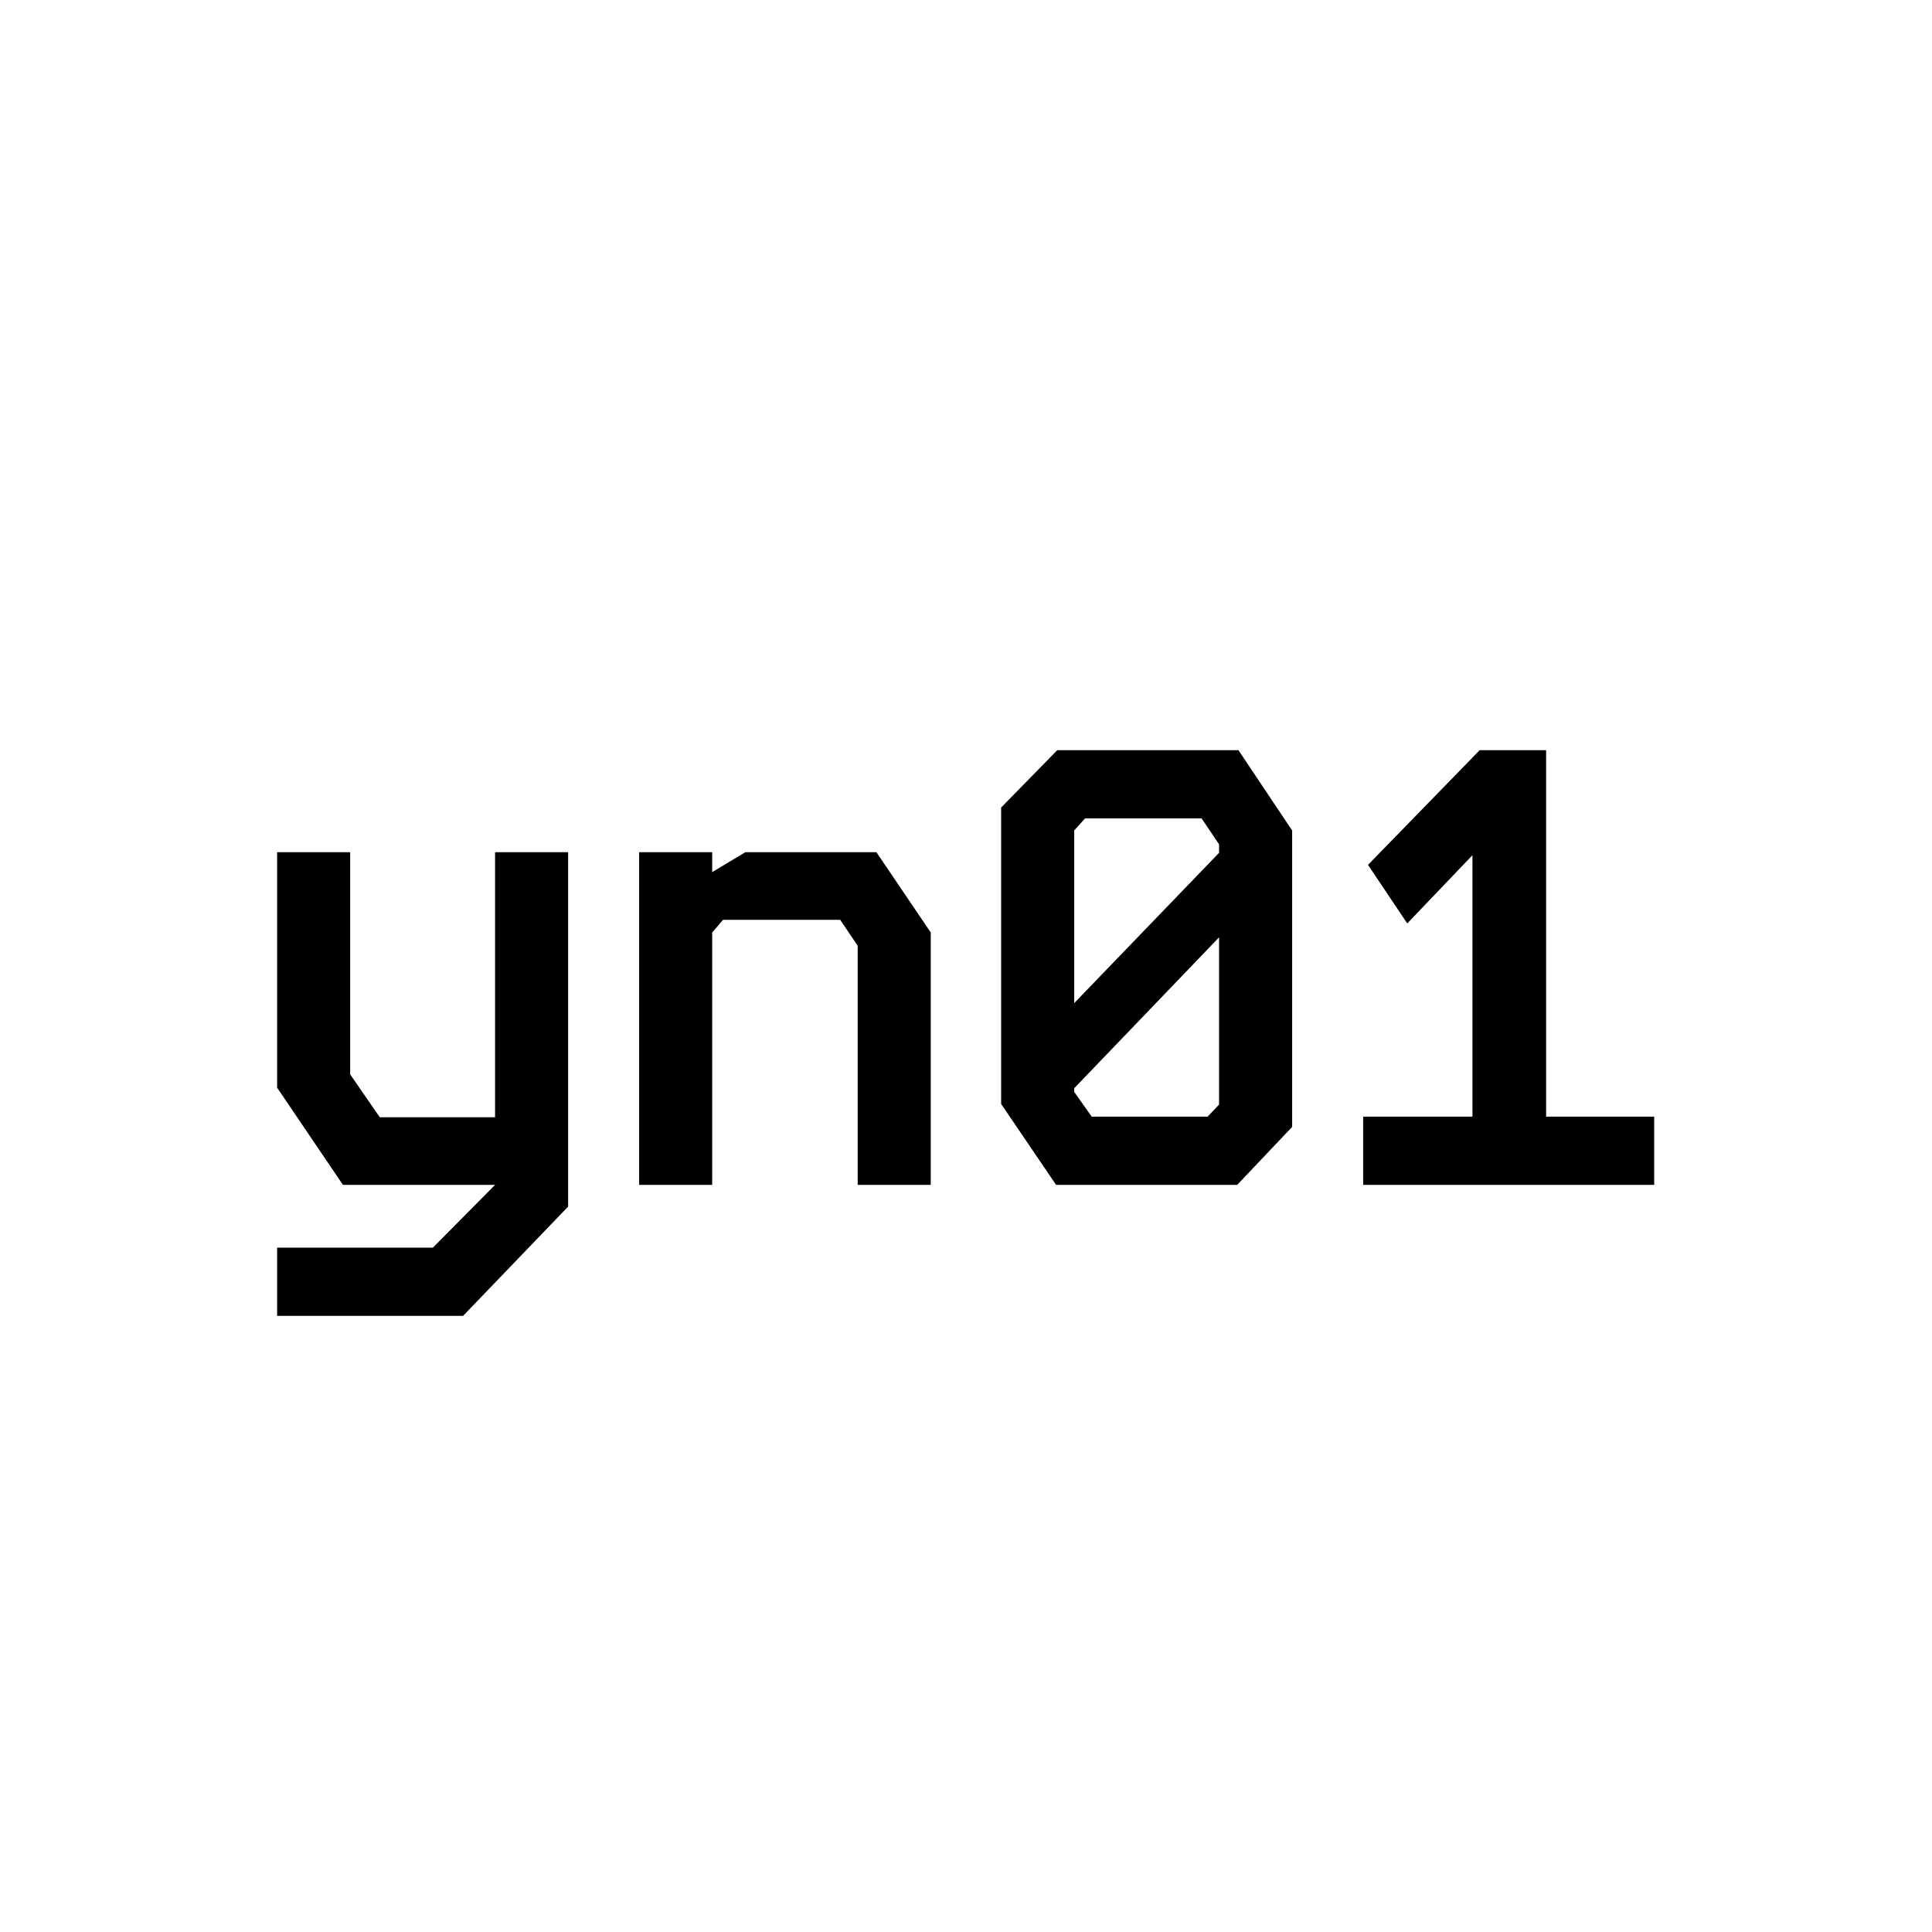
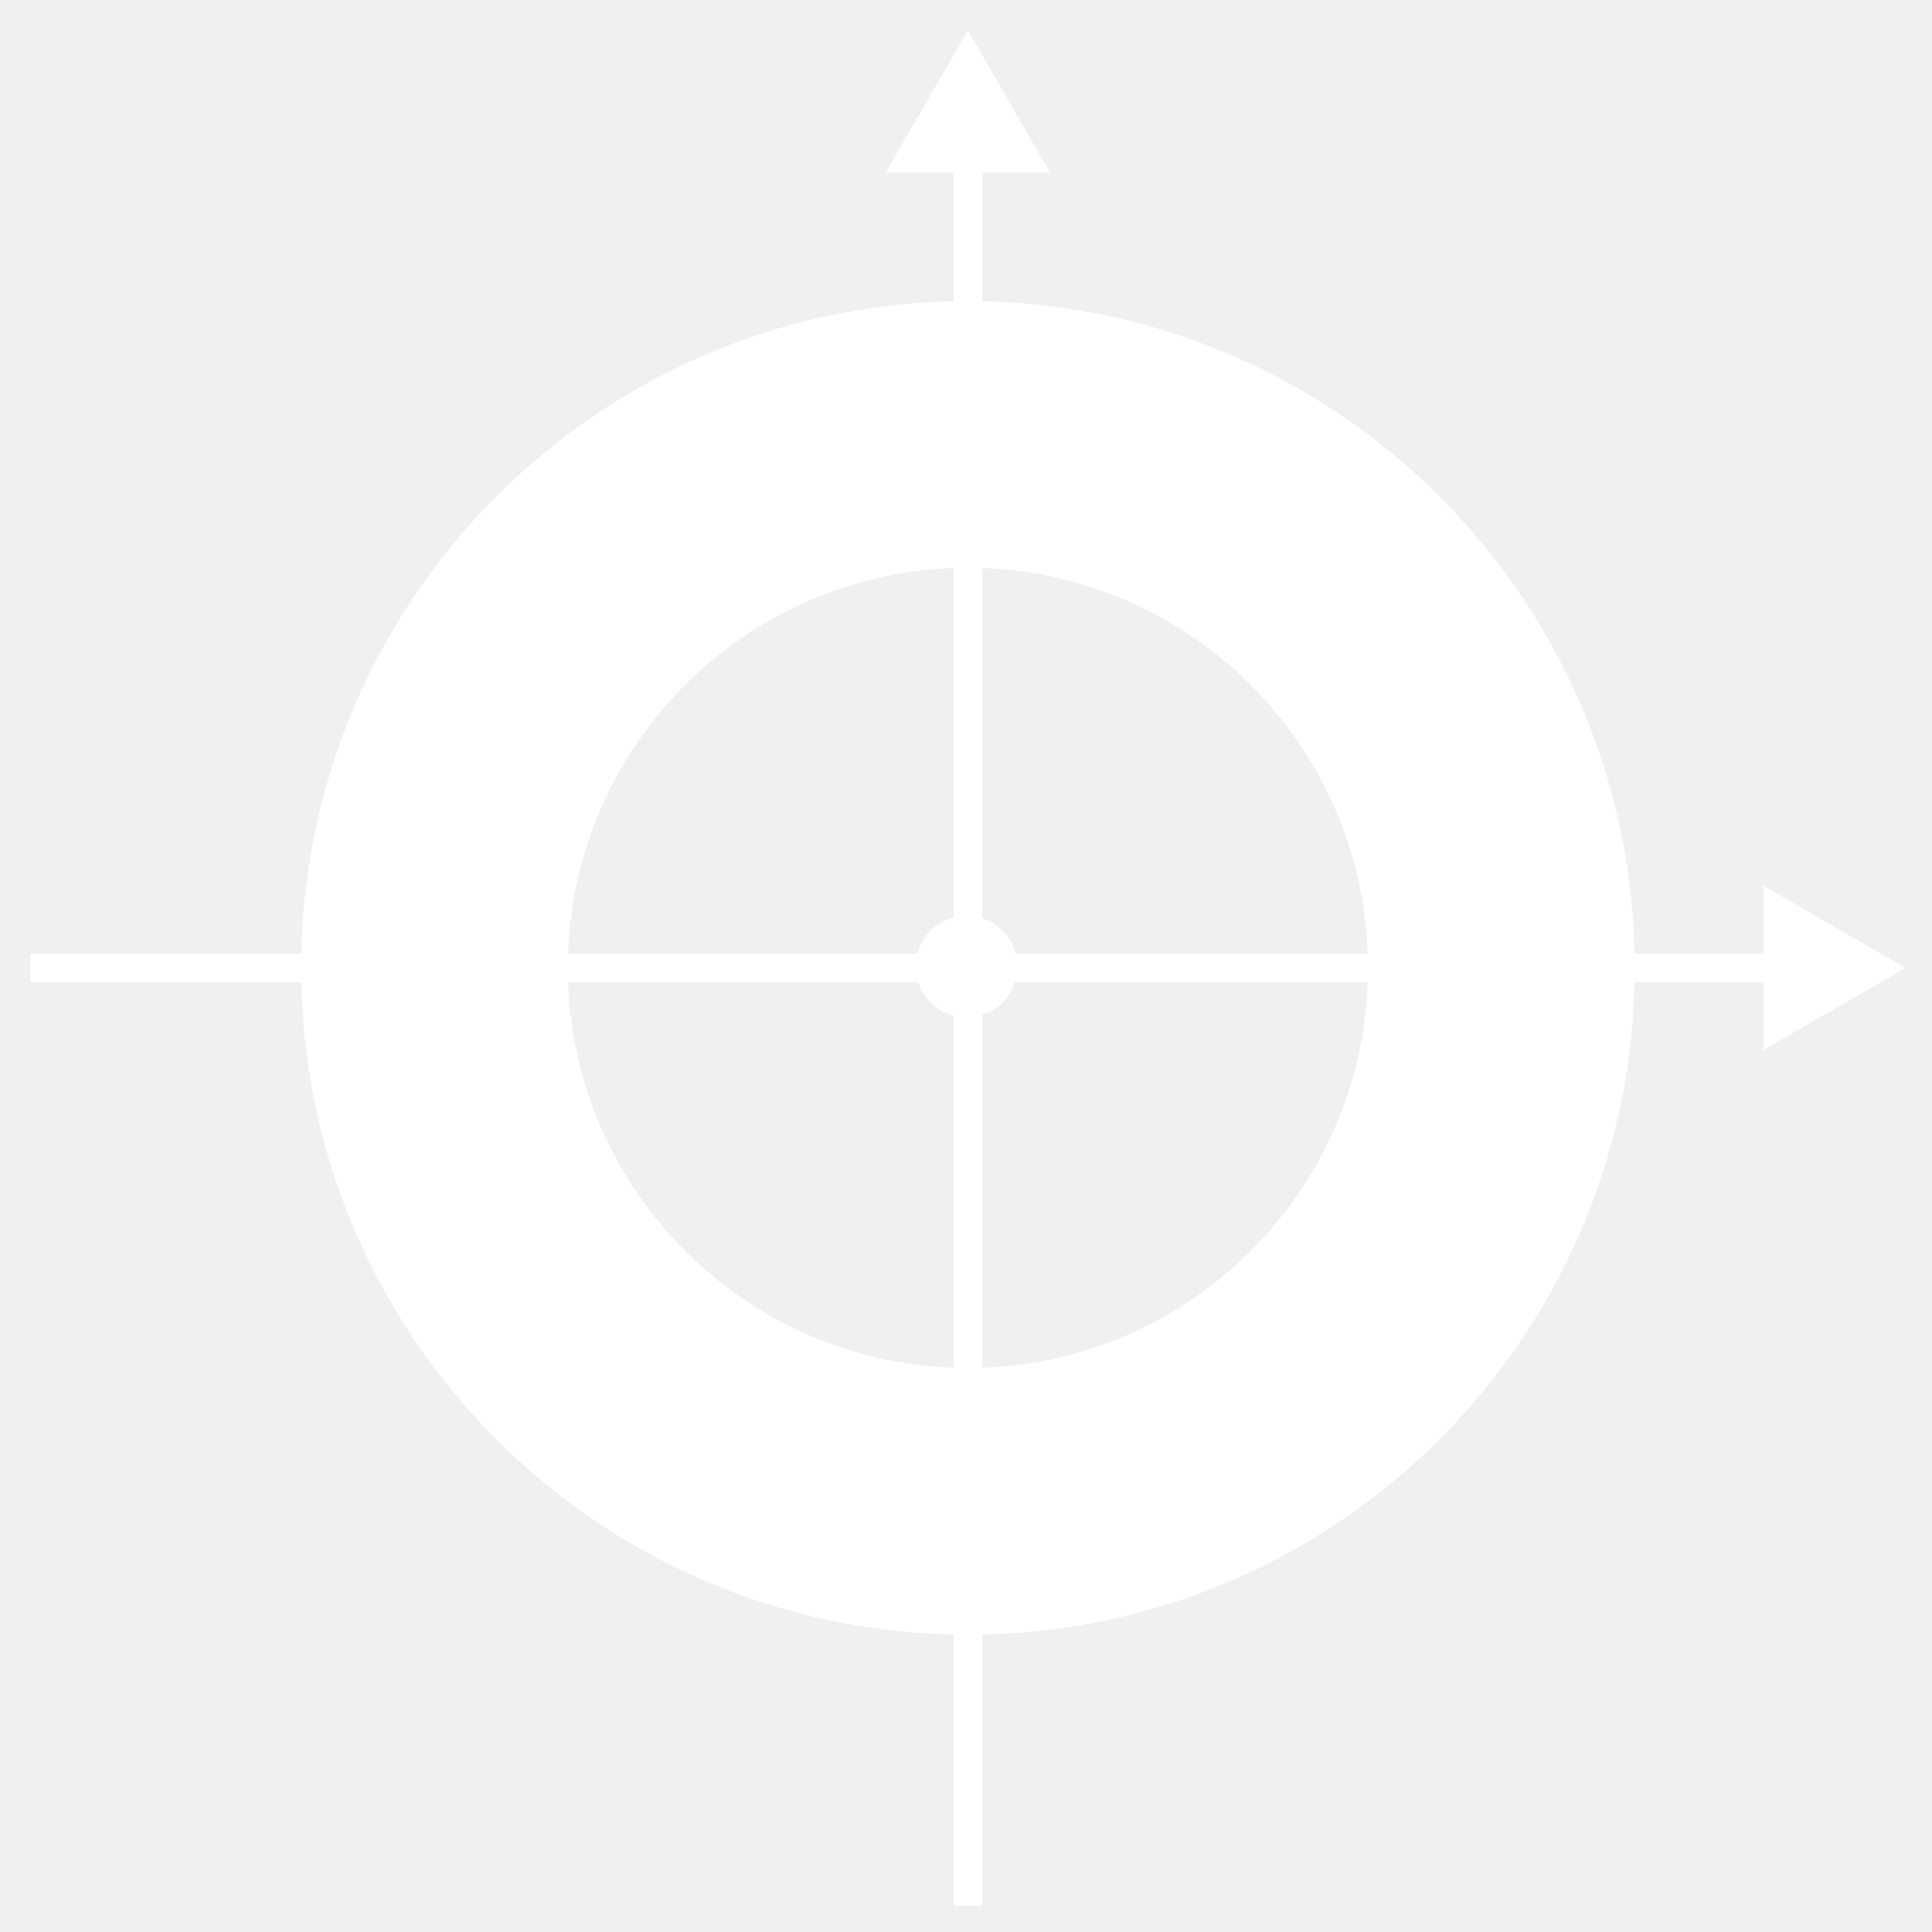
<svg xmlns="http://www.w3.org/2000/svg" width="64" height="64" viewBox="0 0 64 64" fill="none">
-   <rect width="64" height="64" fill="white" />
-   <path d="M16.4 28.23H18.82V39.97L15.34 43.59H9.18V41.33H14.34L16.4 39.25H11.36L9.18 36.03V28.23H11.6V35.59L12.58 37.01H16.4V28.23ZM21.172 28.23H23.592V28.89L24.692 28.23H29.032L30.832 30.89V39.25H28.412V31.33L27.832 30.47H23.952L23.592 30.89V39.25H21.172V28.23ZM35.024 24.85H41.024L42.804 27.51V37.33L40.984 39.25H34.984L33.164 36.57V26.75L35.024 24.85ZM35.584 27.51V33.23L40.384 28.25V27.97L39.804 27.11H35.944L35.584 27.51ZM35.584 36.17L36.164 36.99H40.004L40.384 36.59V31.05L35.584 36.05V36.17ZM49.017 24.85H51.217V36.99H54.797V39.25H45.157V36.99H48.777V28.33L46.617 30.59L45.317 28.65L49.017 24.85Z" fill="black" />
+   <path fill-rule="evenodd" clip-rule="evenodd" d="M32.063 1L29.341 5.714H31.592V9.979C19.767 10.226 10.226 19.767 9.979 31.592H1V32.535H9.979C10.226 44.36 19.766 53.9 31.592 54.148V63.126H32.535V54.148C44.36 53.9 53.9 44.36 54.148 32.535H58.412V34.785L63.126 32.063L58.412 29.341V31.592H54.148C53.9 19.767 44.36 10.226 32.535 9.979V5.714H34.785L32.063 1ZM18.818 31.592C19.061 24.647 24.647 19.061 31.592 18.818V30.39C31.006 30.544 30.544 31.006 30.391 31.592H18.818ZM30.416 32.535H18.818C19.06 39.48 24.647 45.066 31.592 45.309V33.648C31.035 33.502 30.591 33.079 30.416 32.535ZM32.535 33.623V45.309C39.48 45.066 45.066 39.48 45.309 32.535H33.623C33.457 33.05 33.05 33.457 32.535 33.623ZM33.648 31.592H45.309C45.066 24.647 39.48 19.061 32.535 18.818V30.416C33.079 30.591 33.502 31.035 33.648 31.592Z" fill="white" />
</svg>
